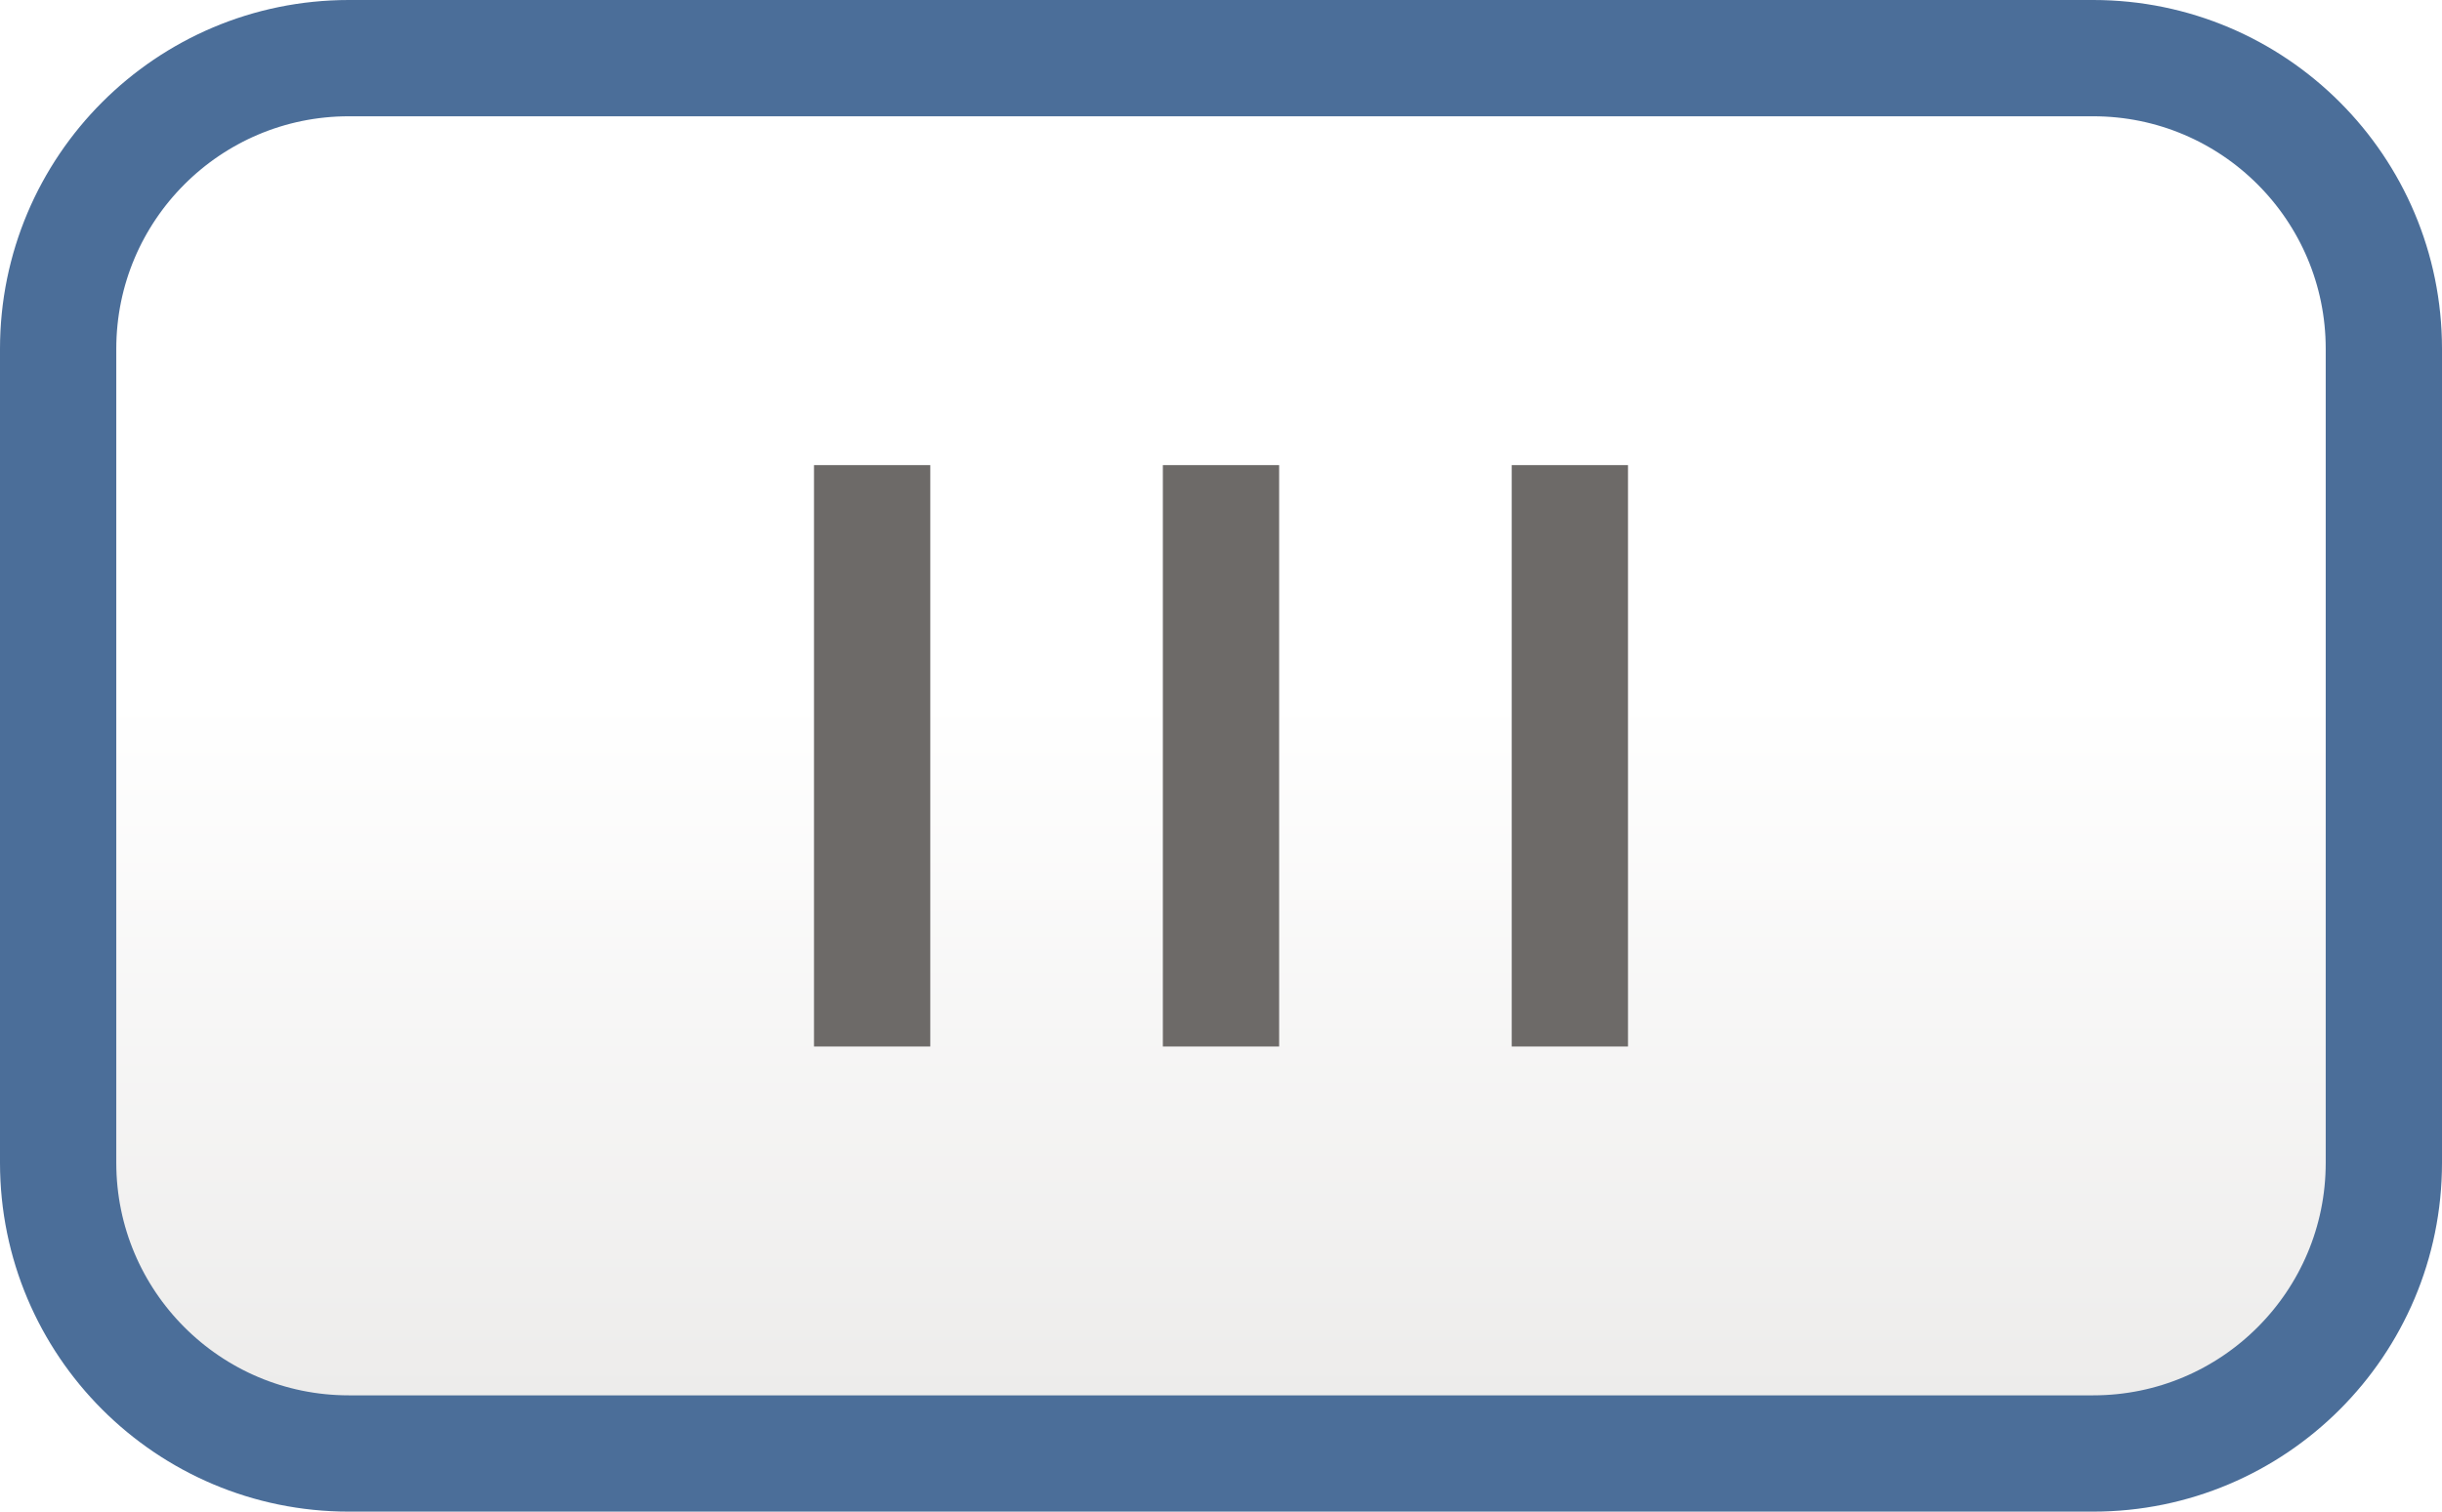
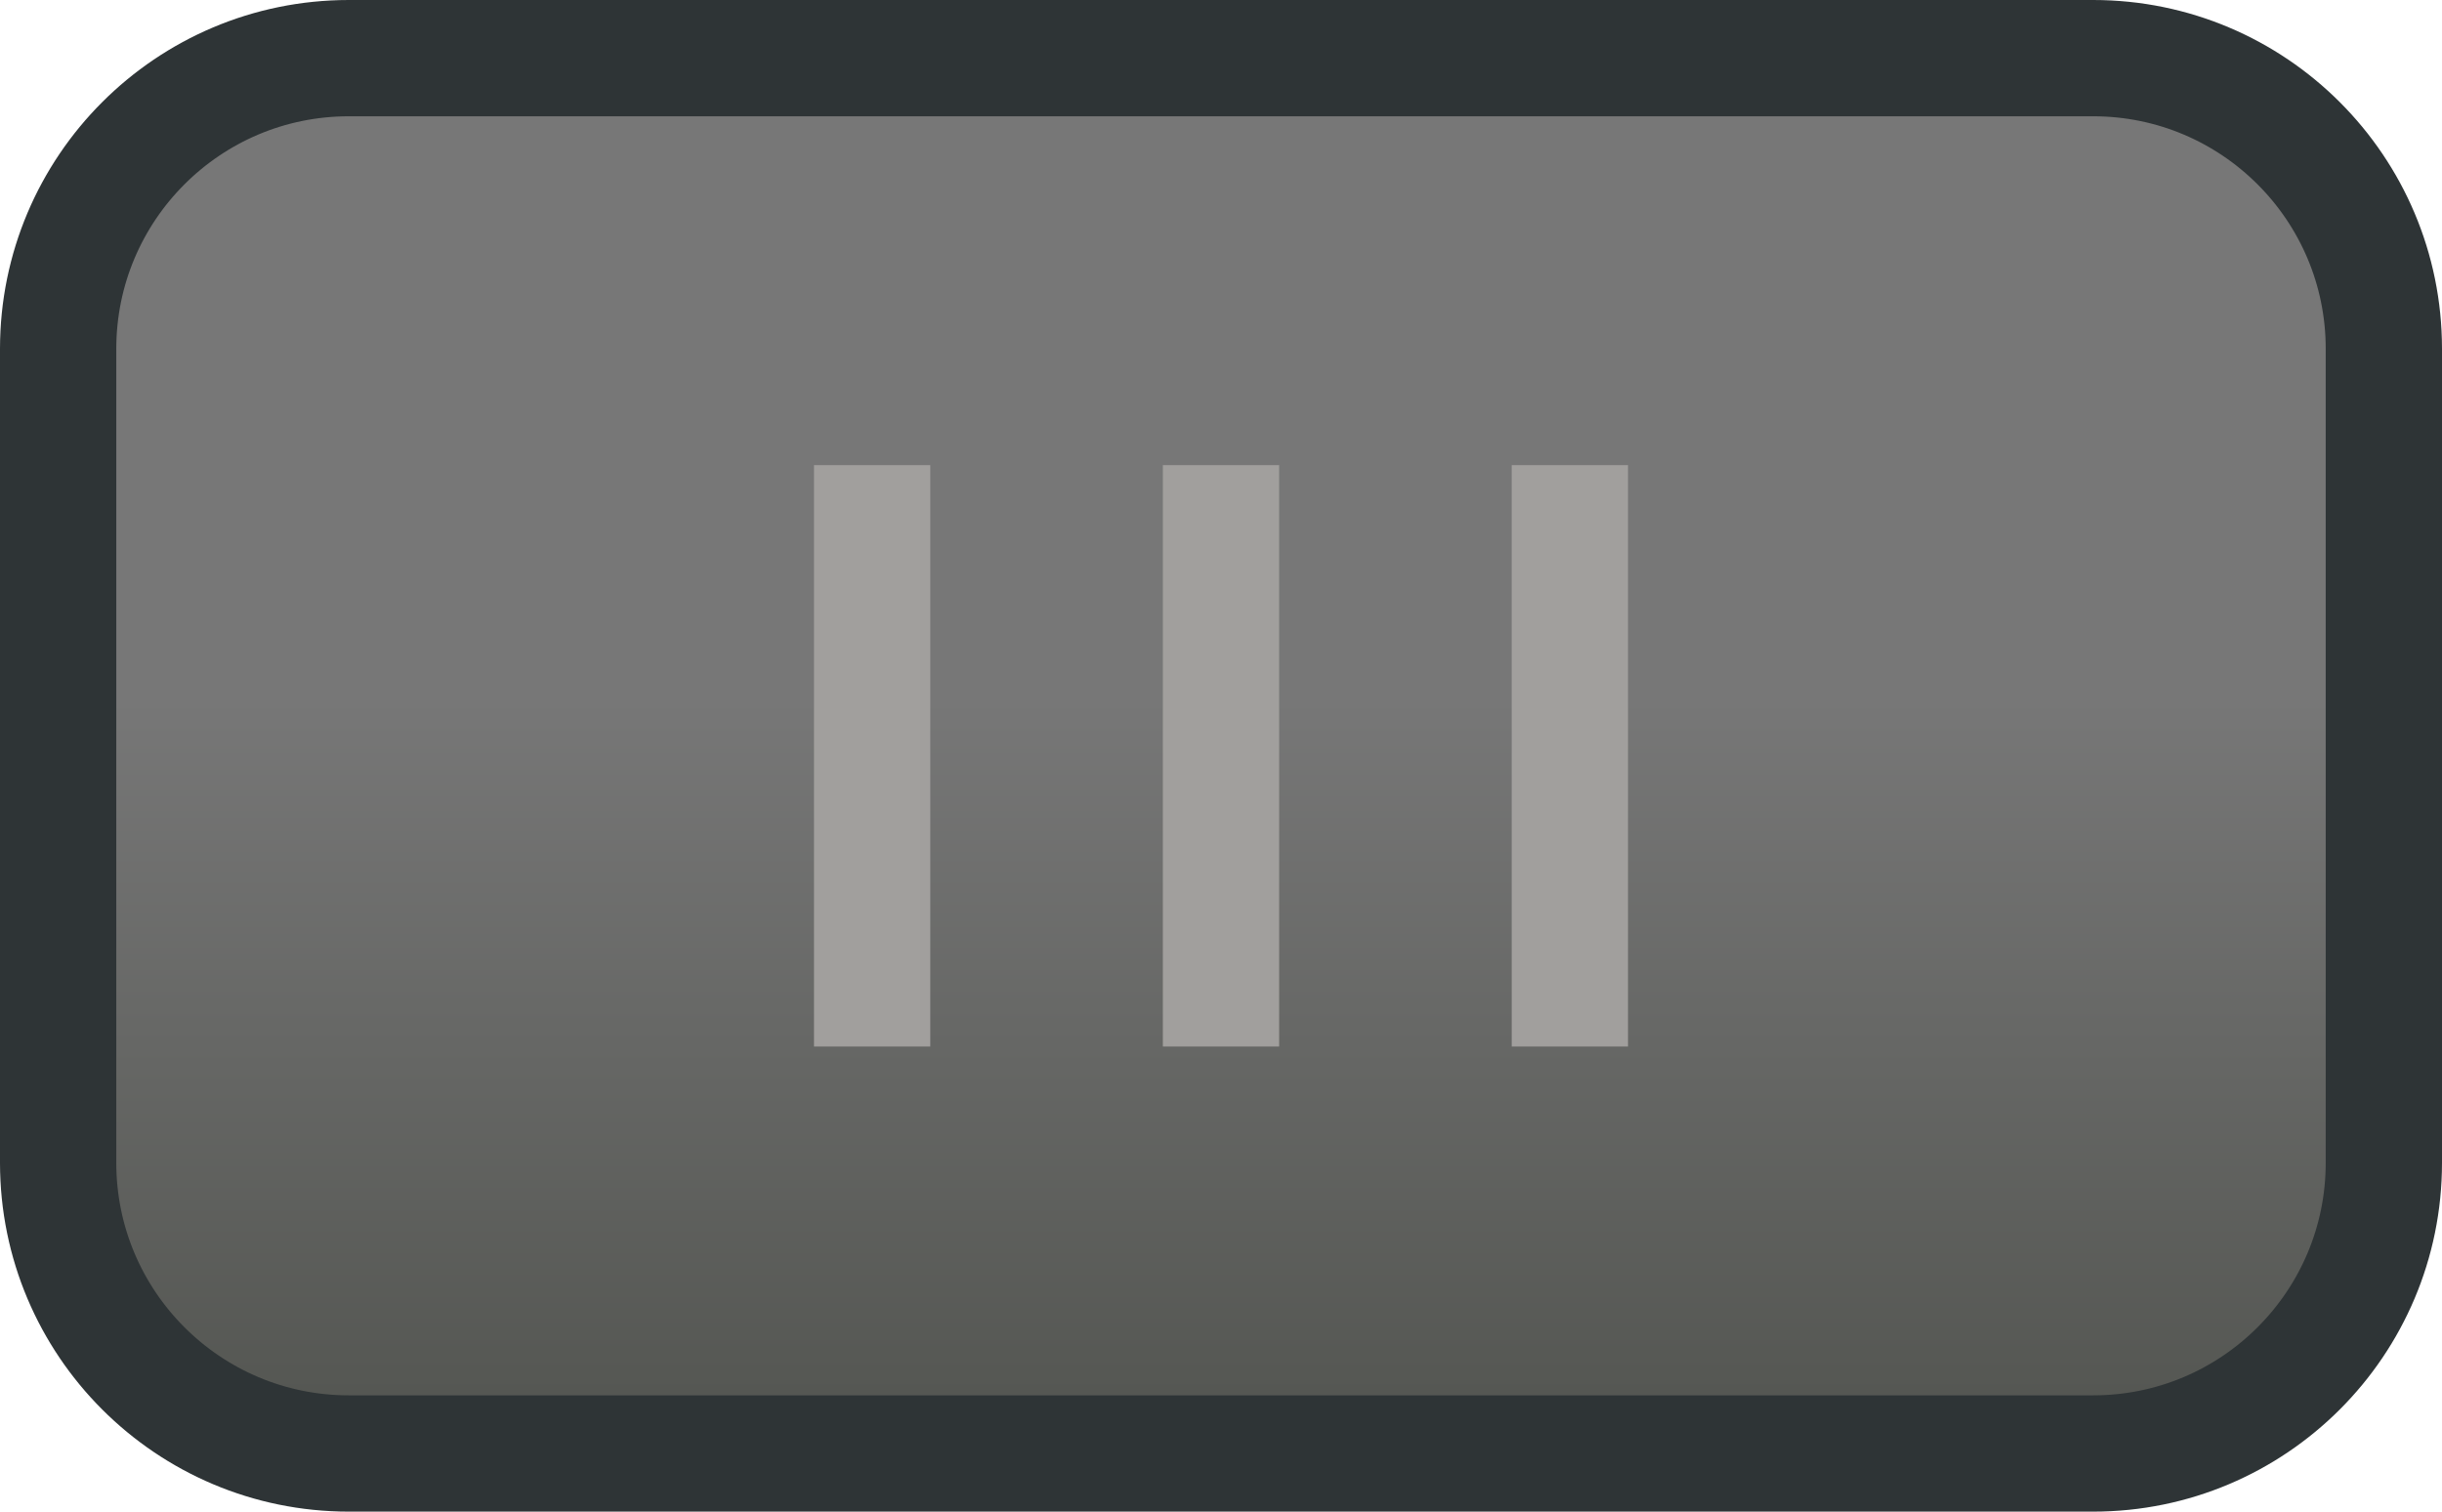
<svg xmlns="http://www.w3.org/2000/svg" xmlns:xlink="http://www.w3.org/1999/xlink" width="21" height="13" id="svg2" version="1.1">
  <defs id="defs4">
    <linearGradient id="linearGradient3767">
-       <stop style="stop-color:#ffffff;stop-opacity:0.5" offset="0" id="stop3769" />
-       <stop style="stop-color:#e0dedd;stop-opacity:0.5" offset="1" id="stop3771" />
+       <stop style="stop-color:#555753;stop-opacity:0.5" offset="0" id="stop3769" />
+       <stop style="stop-color:#2d2d2d;stop-opacity:0.5" offset="1" id="stop3771" />
    </linearGradient>
    <linearGradient id="linearGradient3757">
-       <stop style="stop-color:#ffffff;stop-opacity:1" offset="0" id="stop3759" />
-       <stop id="stop3856" offset="0.455" style="stop-color:#ffffff;stop-opacity:1;" />
-       <stop style="stop-color:#edeceb;stop-opacity:1" offset="1" id="stop3761" />
+       <stop style="stop-color:#777777;stop-opacity:1" offset="0" id="stop3759" />
+       <stop id="stop3856" offset="0.455" style="stop-color:#777777;stop-opacity:1;" />
+       <stop style="stop-color:#555753;stop-opacity:1" offset="1" id="stop3761" />
    </linearGradient>
    <linearGradient xlink:href="#linearGradient3757" id="linearGradient3763" x1="10.5" y1="1" x2="10.5" y2="12" gradientUnits="userSpaceOnUse" />
    <linearGradient xlink:href="#linearGradient3767" id="linearGradient3773" x1="1" y1="6.5" x2="20" y2="6.5" gradientUnits="userSpaceOnUse" />
  </defs>
  <g id="layer1" transform="translate(0,-1039.362)">
-     <rect style="fill:url(#linearGradient3763);fill-opacity:1;stroke:#4b6e99;stroke-width:1;stroke-linecap:butt;stroke-linejoin:miter;stroke-miterlimit:4;stroke-opacity:1;stroke-dasharray:none" id="rect3755" width="20" height="12" x="0.5" y="0.5" transform="translate(0,1039.362)" ry="2.5" />
-     <path style="fill:none;stroke:#6d6a68;stroke-width:1px;stroke-linecap:butt;stroke-linejoin:miter;stroke-opacity:1" d="m 10.5,1043.362 0,5" id="path3799" />
-     <path style="fill:none;stroke:#6d6a68;stroke-width:1px;stroke-linecap:butt;stroke-linejoin:miter;stroke-opacity:1" d="m 7.5,1043.362 0,5" id="path3799-8" />
-     <path style="fill:none;stroke:#6d6a68;stroke-width:1px;stroke-linecap:butt;stroke-linejoin:miter;stroke-opacity:1" d="m 13.5,1043.362 0,5" id="path3799-8-7" />
+     <rect style="fill:url(#linearGradient3763);fill-opacity:1;stroke:#2e3436;stroke-width:1;stroke-linecap:butt;stroke-linejoin:miter;stroke-miterlimit:4;stroke-opacity:1;stroke-dasharray:none" id="rect3755" width="20" height="12" x="0.5" y="0.5" transform="translate(0,1039.362)" ry="2.5" />
+     <path style="fill:none;stroke:#a19f9d;stroke-width:1px;stroke-linecap:butt;stroke-linejoin:miter;stroke-opacity:1" d="m 10.5,1043.362 0,5" id="path3799" />
+     <path style="fill:none;stroke:#a19f9d;stroke-width:1px;stroke-linecap:butt;stroke-linejoin:miter;stroke-opacity:1" d="m 7.5,1043.362 0,5" id="path3799-8" />
+     <path style="fill:none;stroke:#a19f9d;stroke-width:1px;stroke-linecap:butt;stroke-linejoin:miter;stroke-opacity:1" d="m 13.5,1043.362 0,5" id="path3799-8-7" />
  </g>
</svg>
